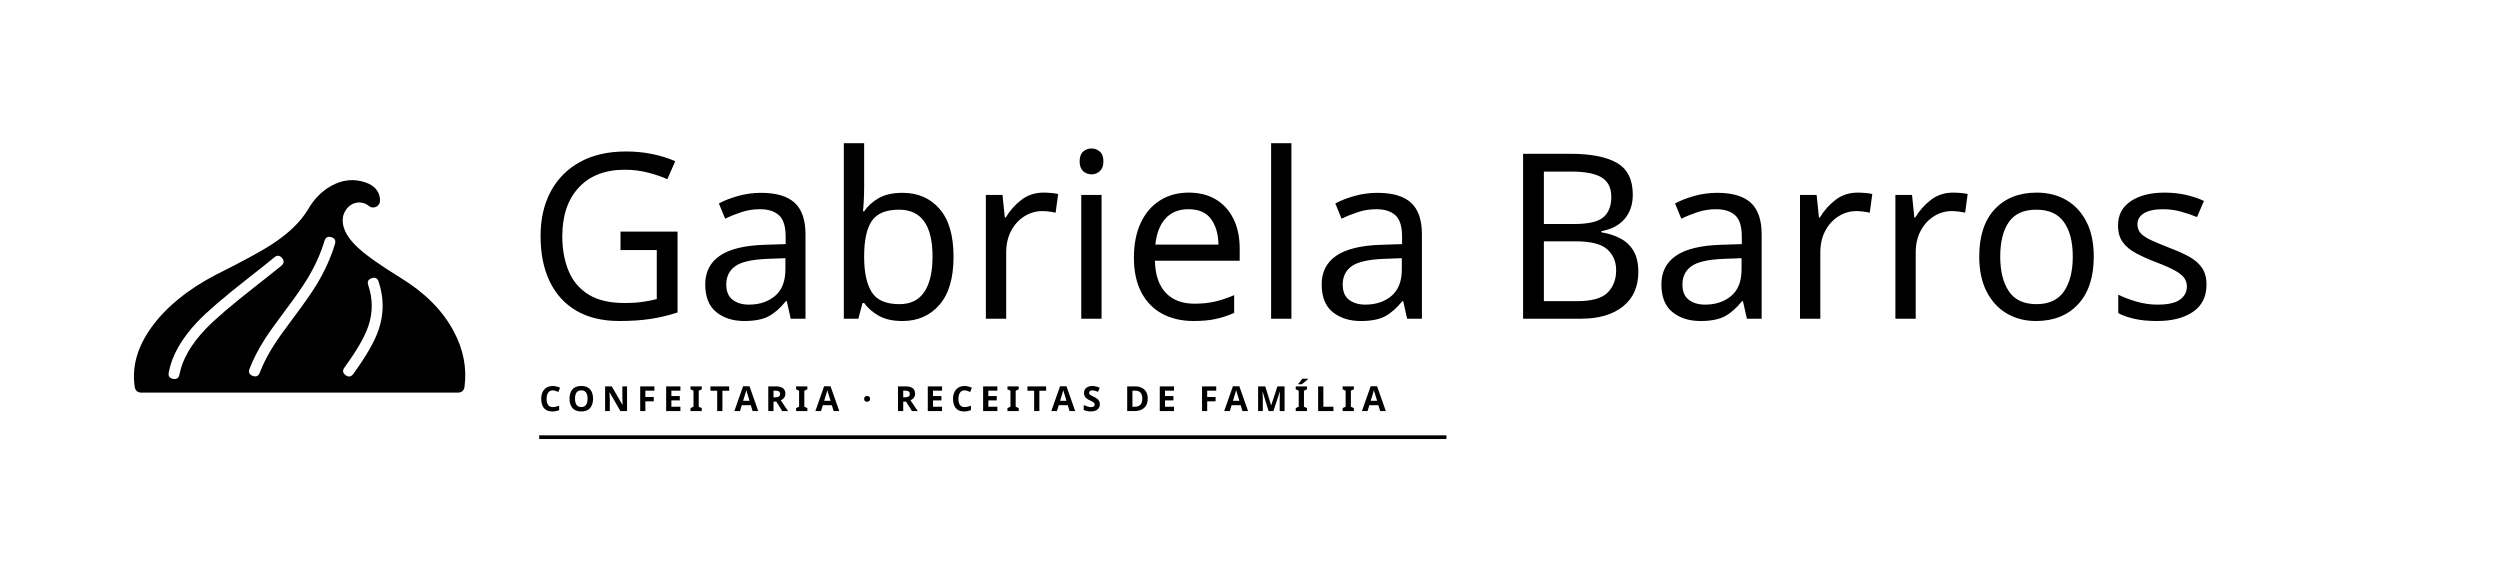
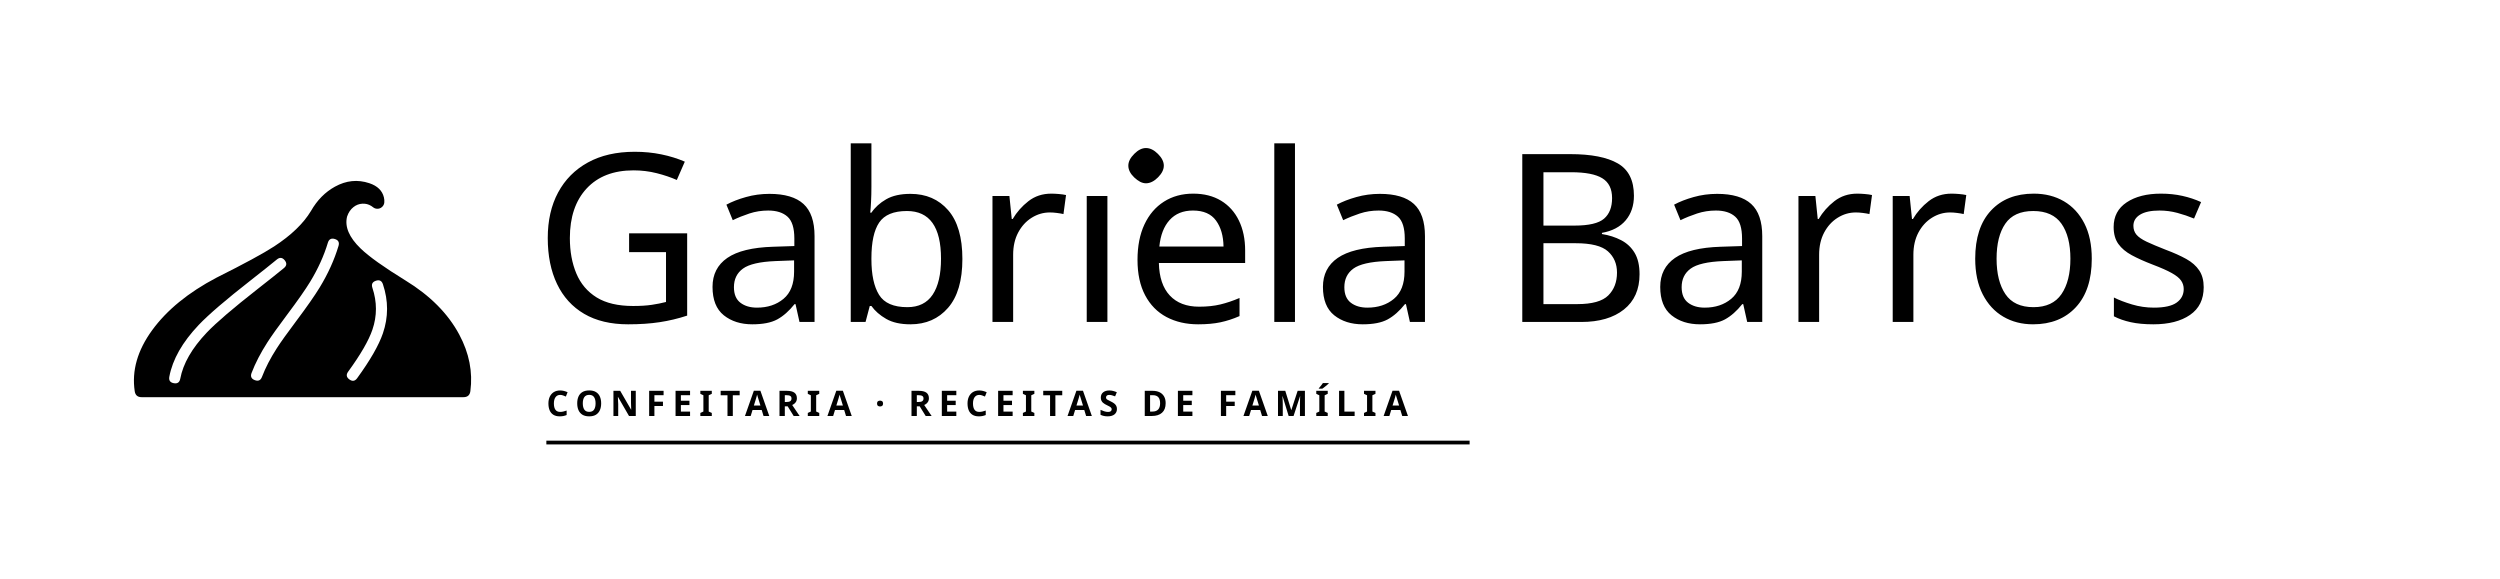
- <svg xmlns="http://www.w3.org/2000/svg" viewBox="-57.99 -137.99 1082.44 248.08" width="1082.44" height="248.08">
+ <svg xmlns="http://www.w3.org/2000/svg" viewBox="-56.98 -136.98 1063.63 246.06" width="1063.63" height="246.06">
  <g id="simbolo">
    <path id="simbolo-suspiro" d="M0.34 29.48Q-1.63 16.38 7.77 3.48Q17.15 -9.38 35.12 -18.84Q52.85 -27.71 59.65 -32.14Q70.53 -39.24 75.32 -47.22Q79.26 -54.11 85.52 -57.56Q92.7 -61.53 100.15 -59.04Q105.34 -57.31 106.36 -52.98Q106.61 -51.92 106.53 -50.9Q106.44 -49.68 105.51 -48.88Q104.58 -48.08 103.36 -48.17Q102.43 -48.24 101.7 -48.84Q101.37 -49.11 101 -49.34Q99.26 -50.44 97.19 -50.32Q95.08 -50.21 93.39 -48.86Q91.54 -47.4 90.69 -44.85Q89.07 -38.4 96.45 -31.26Q101.74 -26.14 115.52 -17.66Q131.24 -8.05 138.43 5.4Q144.75 17.22 143.14 29.43Q142.8 32 140.21 32H3.27Q0.72 32 0.34 29.48ZM15.06 23.29Q14.62 25.61 16.95 26.05Q18.11 26.27 18.8 25.79Q19.49 25.32 19.71 24.16Q21.51 14.51 31 4.51Q36.95 -1.75 52.65 -14.04Q60.09 -19.86 63.82 -22.93Q65.64 -24.43 64.14 -26.26Q63.39 -27.17 62.55 -27.25Q61.72 -27.33 60.81 -26.58Q57.13 -23.55 49.74 -17.76Q33.76 -5.26 27.57 1.26Q17.12 12.27 15.06 23.29ZM50.05 21.7Q49.63 22.8 49.97 23.56Q50.31 24.33 51.42 24.75Q53.63 25.59 54.47 23.39Q56.71 17.52 60.8 11.16Q63.3 7.28 68.92 -0.21Q75.88 -9.49 79.04 -14.69Q84.38 -23.47 87.04 -32.35Q87.72 -34.62 85.46 -35.3Q84.32 -35.64 83.59 -35.24Q82.85 -34.84 82.51 -33.71Q80.02 -25.41 75 -17.14Q71.96 -12.14 65.14 -3.05Q59.42 4.58 56.83 8.6Q52.47 15.37 50.05 21.7ZM91.14 21.15Q89.75 23.06 91.66 24.45Q93.58 25.84 94.97 23.93Q103.34 12.41 105.93 4.83Q109.46 -5.49 105.94 -16.04Q105.19 -18.29 102.95 -17.54Q101.83 -17.16 101.45 -16.42Q101.08 -15.67 101.45 -14.55Q104.47 -5.51 101.46 3.3Q99.1 10.21 91.14 21.15Z" fill="#000000" />
  </g>
  <g id="nome">
-     <text id="nome-gabriela-barros" x="169.97" y="0" font-family="'Young Serif'" font-weight="400" font-size="100" letter-spacing="0" fill="#000000">Gabriela Barros</text>
+     <text id="nome-gabriela-barros" x="169.97" y="0" font-family="'Young Serif'" font-weight="400" font-size="100" letter-spacing="-1.2" fill="#000000">Gabrıela Barros</text>
+     <path id="nome-pingo-do-i" d="M430.57 -74Q433.17 -74 435.67 -71.5Q438.17 -69 438.17 -66.5Q438.17 -64 435.67 -61.5Q433.17 -59 430.57 -59Q428.17 -59 425.57 -61.5Q423.07 -63.9 423.07 -66.5Q423.07 -69 425.57 -71.5Q428.07 -74 430.57 -74Z" fill="#000000" />
  </g>
  <g id="descritor">
    <text id="descritor-confeitaria-receitas-de-familia" x="175.47" y="40" font-family="'Courier Prime'" font-weight="700" font-size="15" letter-spacing="3" fill="#000000">CONFEITARIA · RECEITAS DE FAMÍLIA</text>
    <path id="descritor-fio" d="M175.47 50.5H568.27V52.1H175.47V50.5Z" fill="#000000" />
  </g>
</svg>
